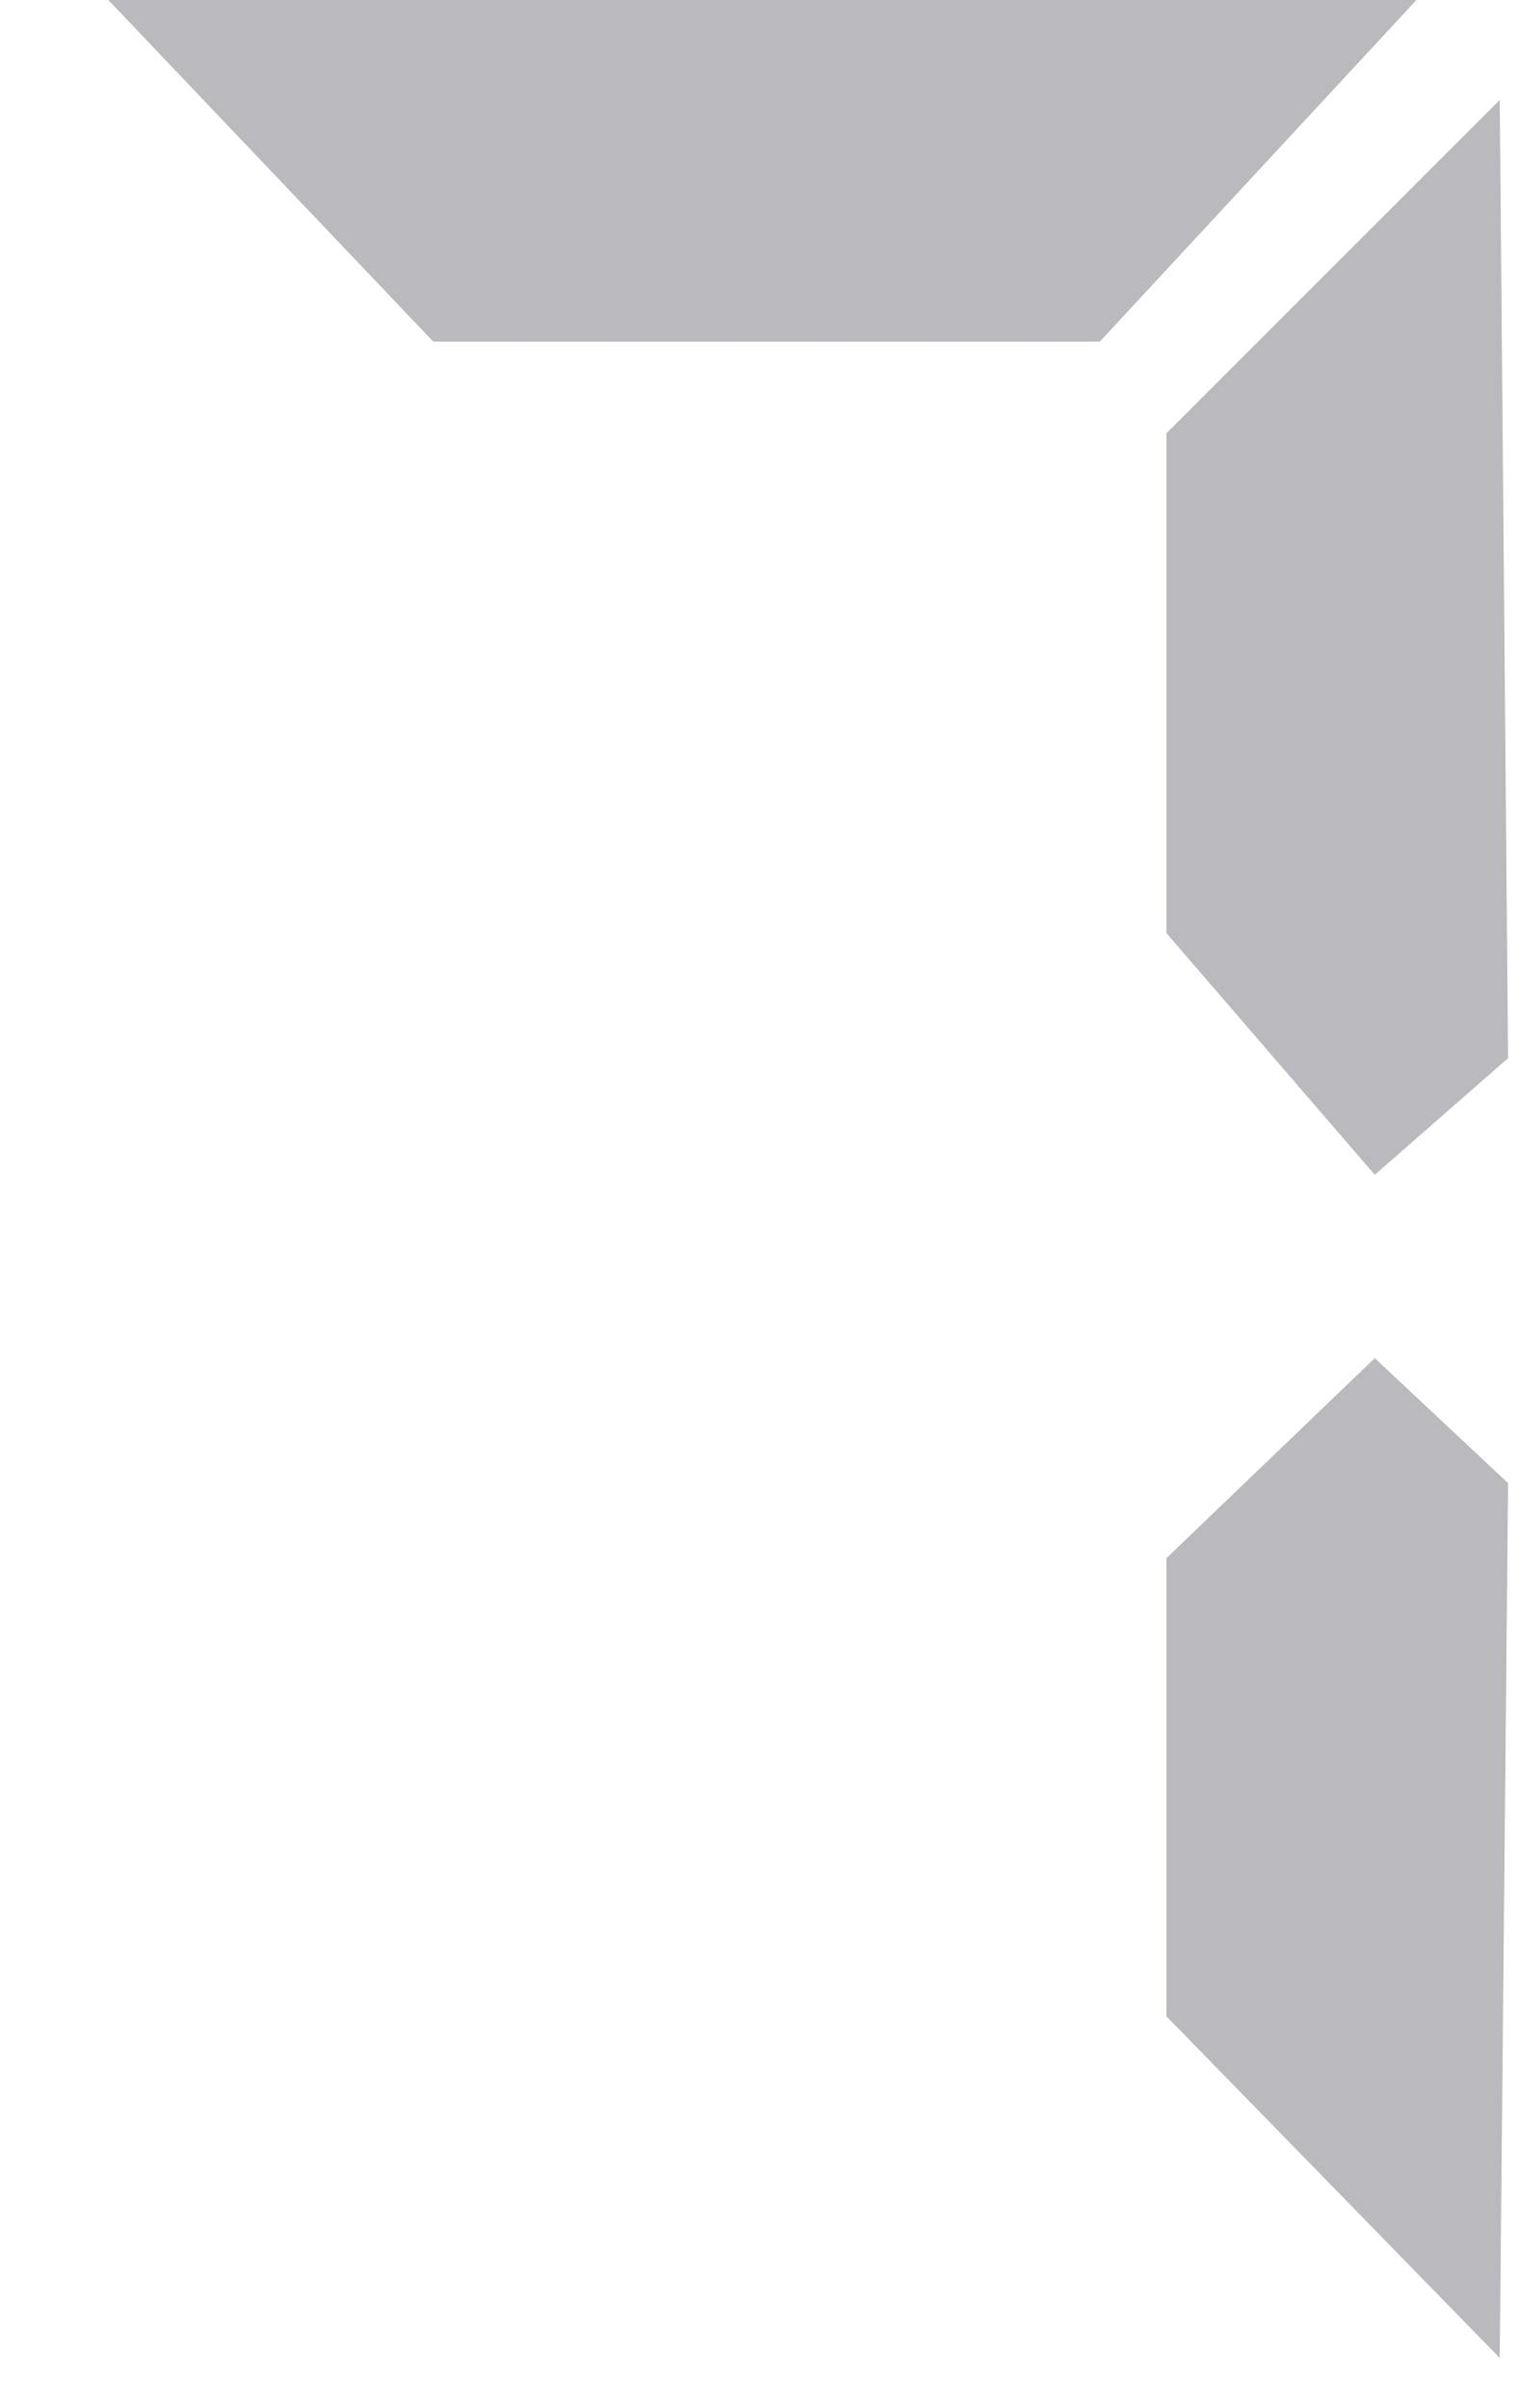
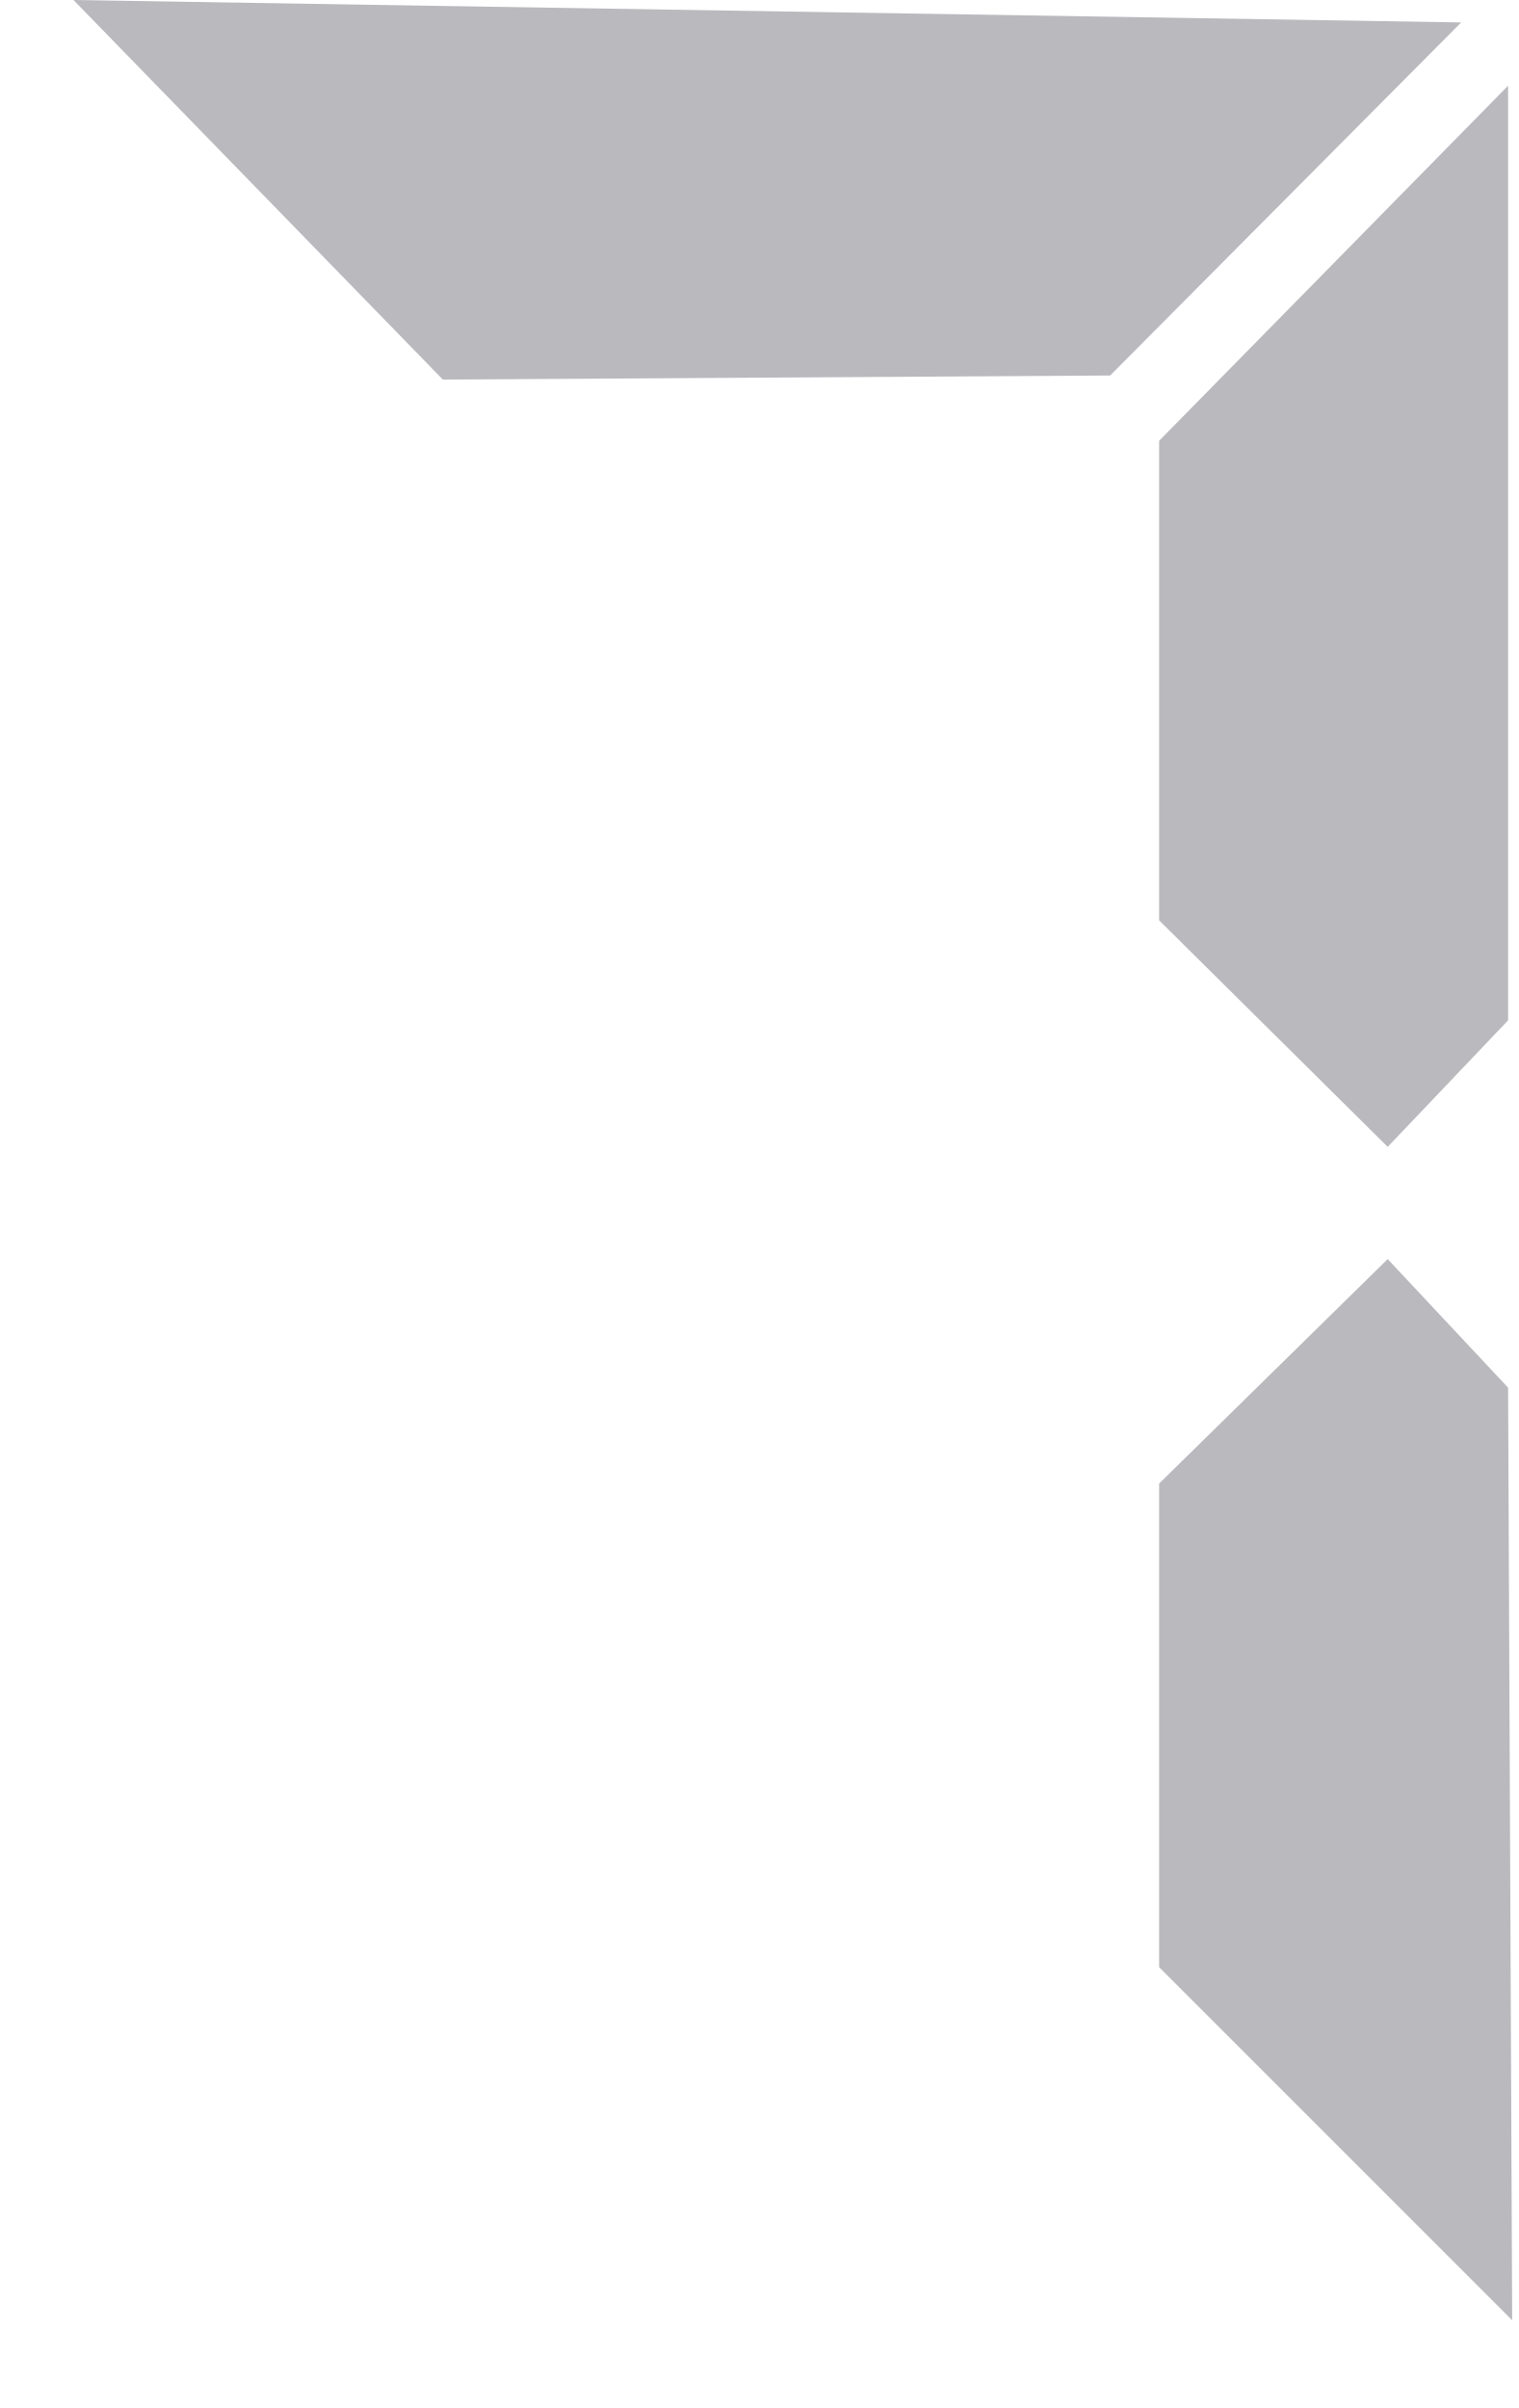
- <svg xmlns="http://www.w3.org/2000/svg" width="182" height="289" viewBox="0 0 182 289">
-   <polygon points="13,0 170,0 132,41 52,41" fill="#B9B9BE" />
-   <polygon points="180,12 140,52 140,112 165,141 181,127" fill="#B9B9BE" />
-   <polygon points="165,163 140,187 140,242 180,283 181,178" fill="#B9B9BE" />
-   <polygon points="52,247 132,247 171,289 13,289" fill="none" />
-   <polygon points="18,163 42,188 42,243 1,284 0,178" fill="none" />
-   <polygon points="0,12 42,52 42,112 18,141 0,126" fill="none" />
-   <polygon points="27,144 50,126 133,126 156,144 133,169 50,169" fill="none" />
+ <svg xmlns="http://www.w3.org/2000/svg" width="186" height="295" viewBox="-3 -3 186 295">
+   <polygon points="6,-3 176,-0.25 133,43 51.25,43.5" fill="#B9B9BE" />
+   <polygon points="181.75,7.5 139,51 139,109.75 167,137.5 181.75,122" fill="#B9B9BE" />
+   <polygon points="167,151.25 139,178.75 139,238 182.25,281.25 181.75,167" fill="#B9B9BE" />
</svg>
